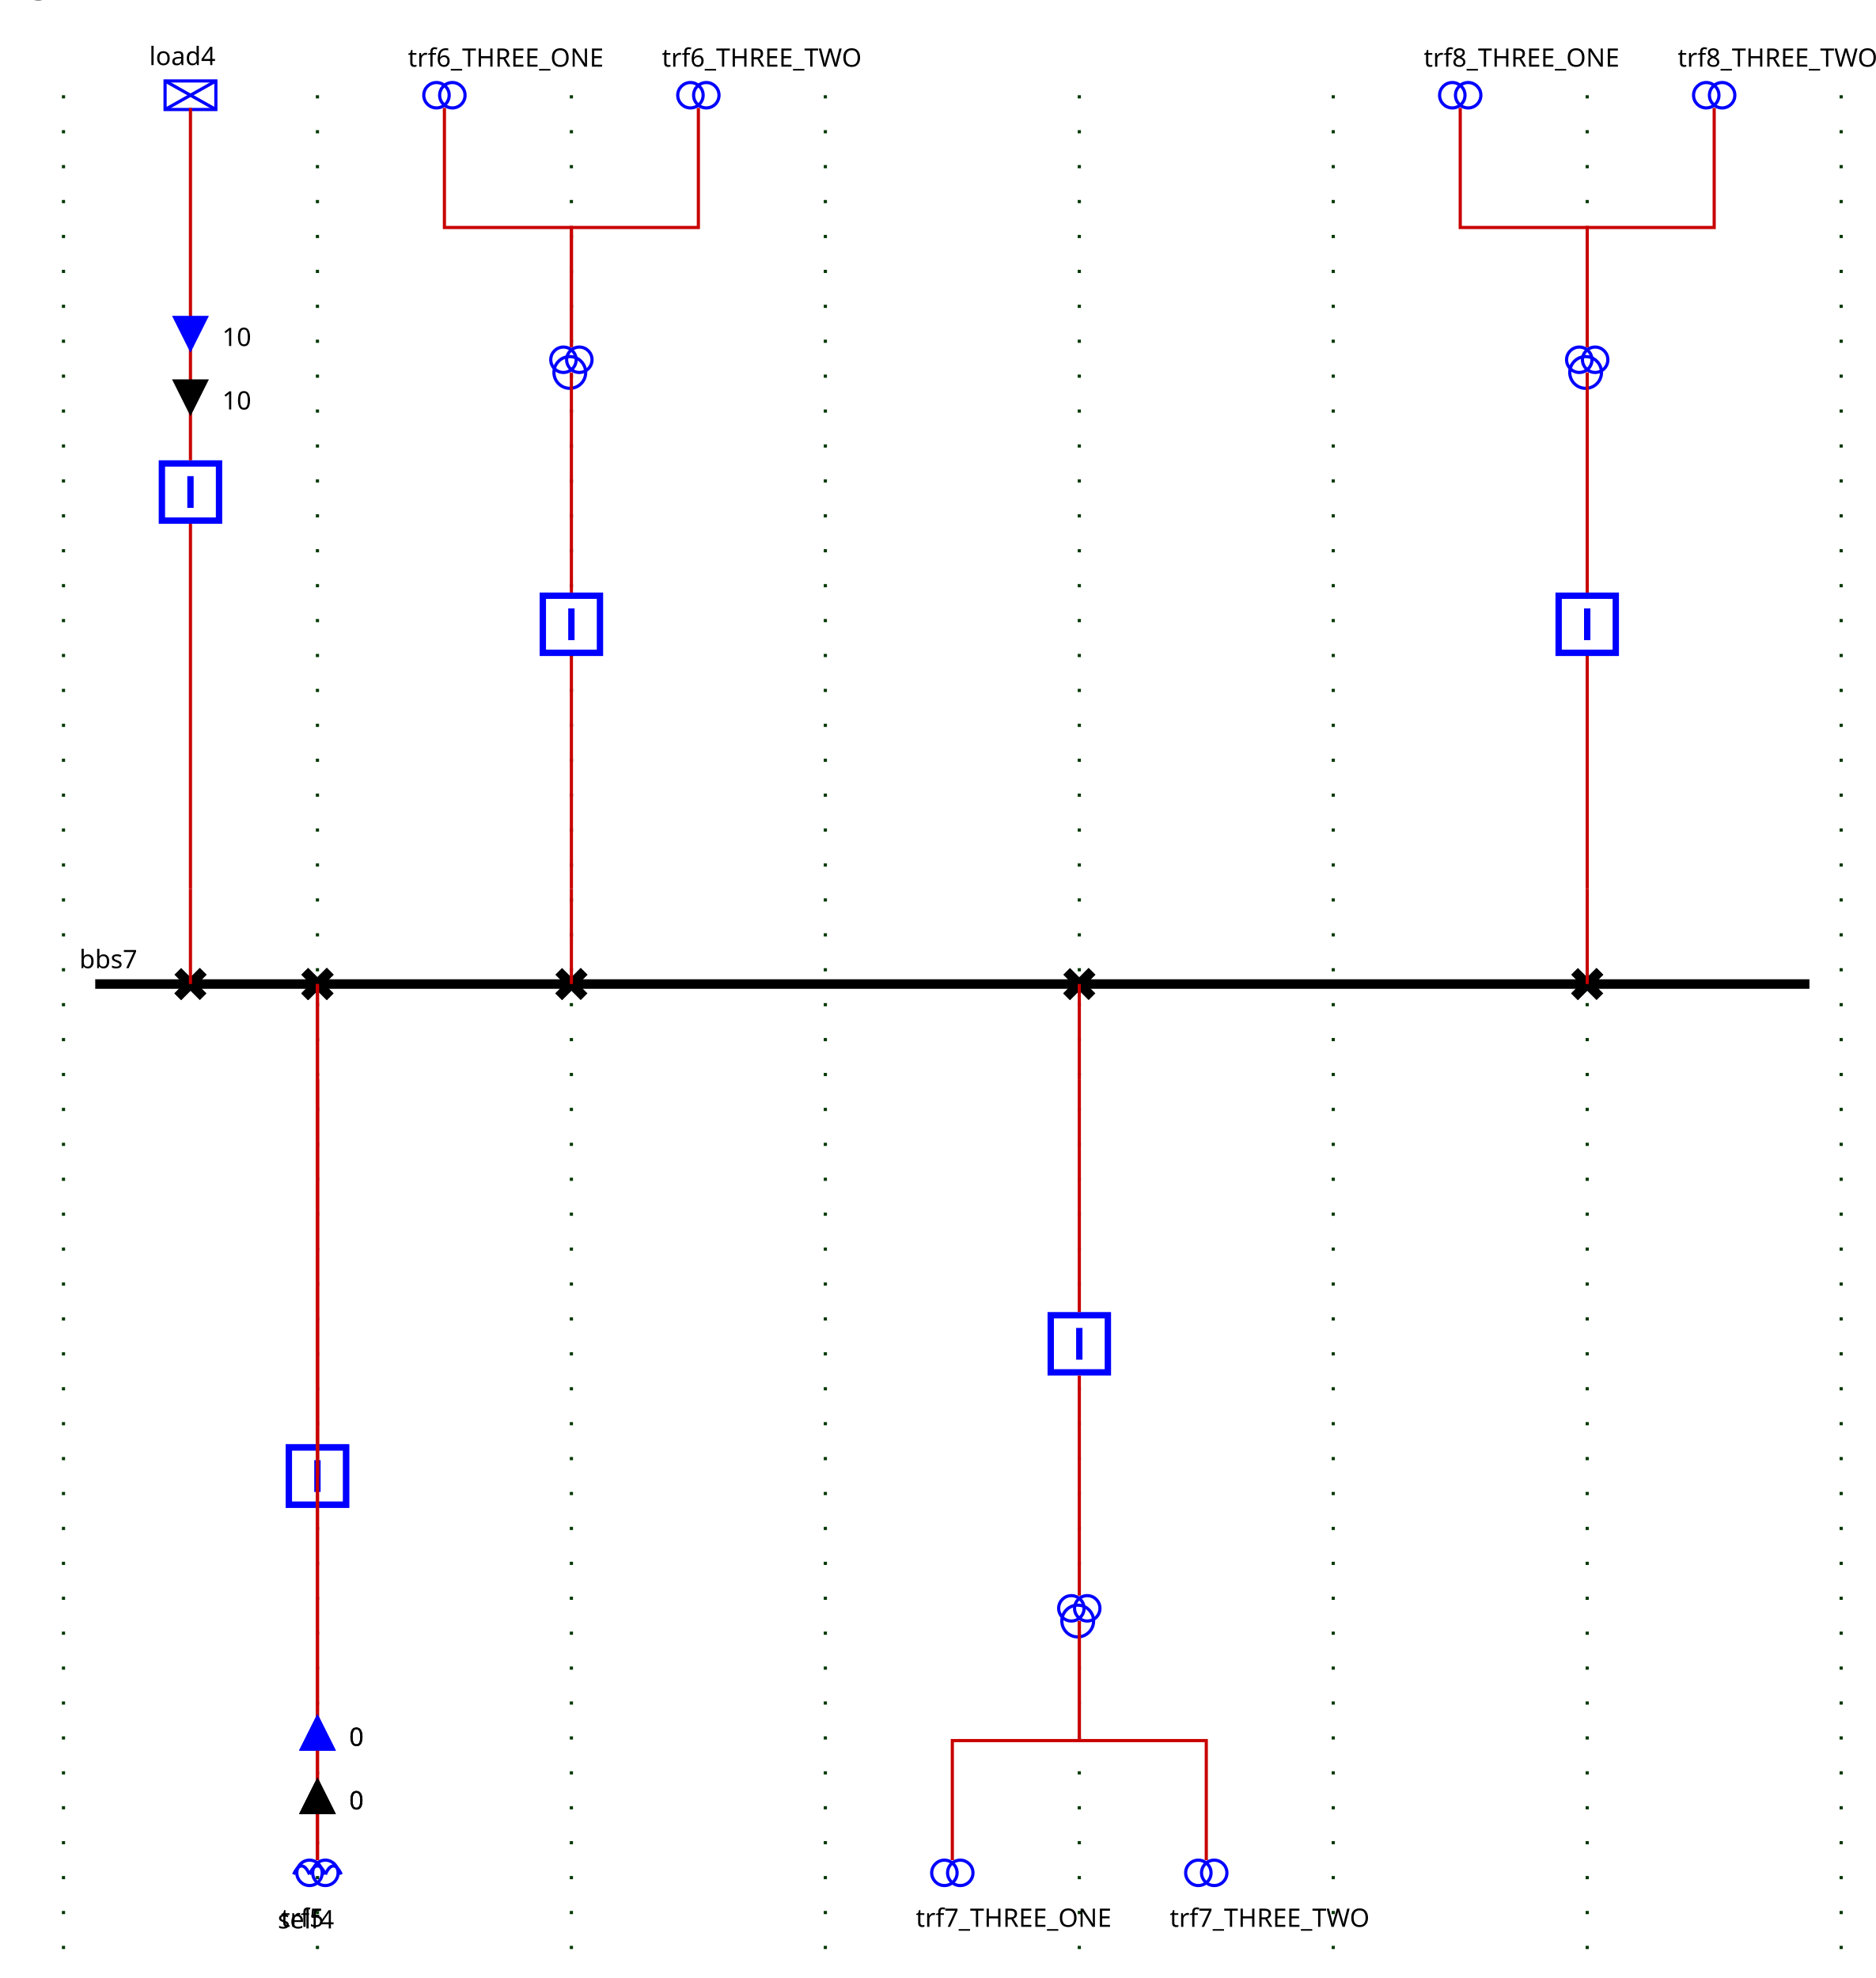
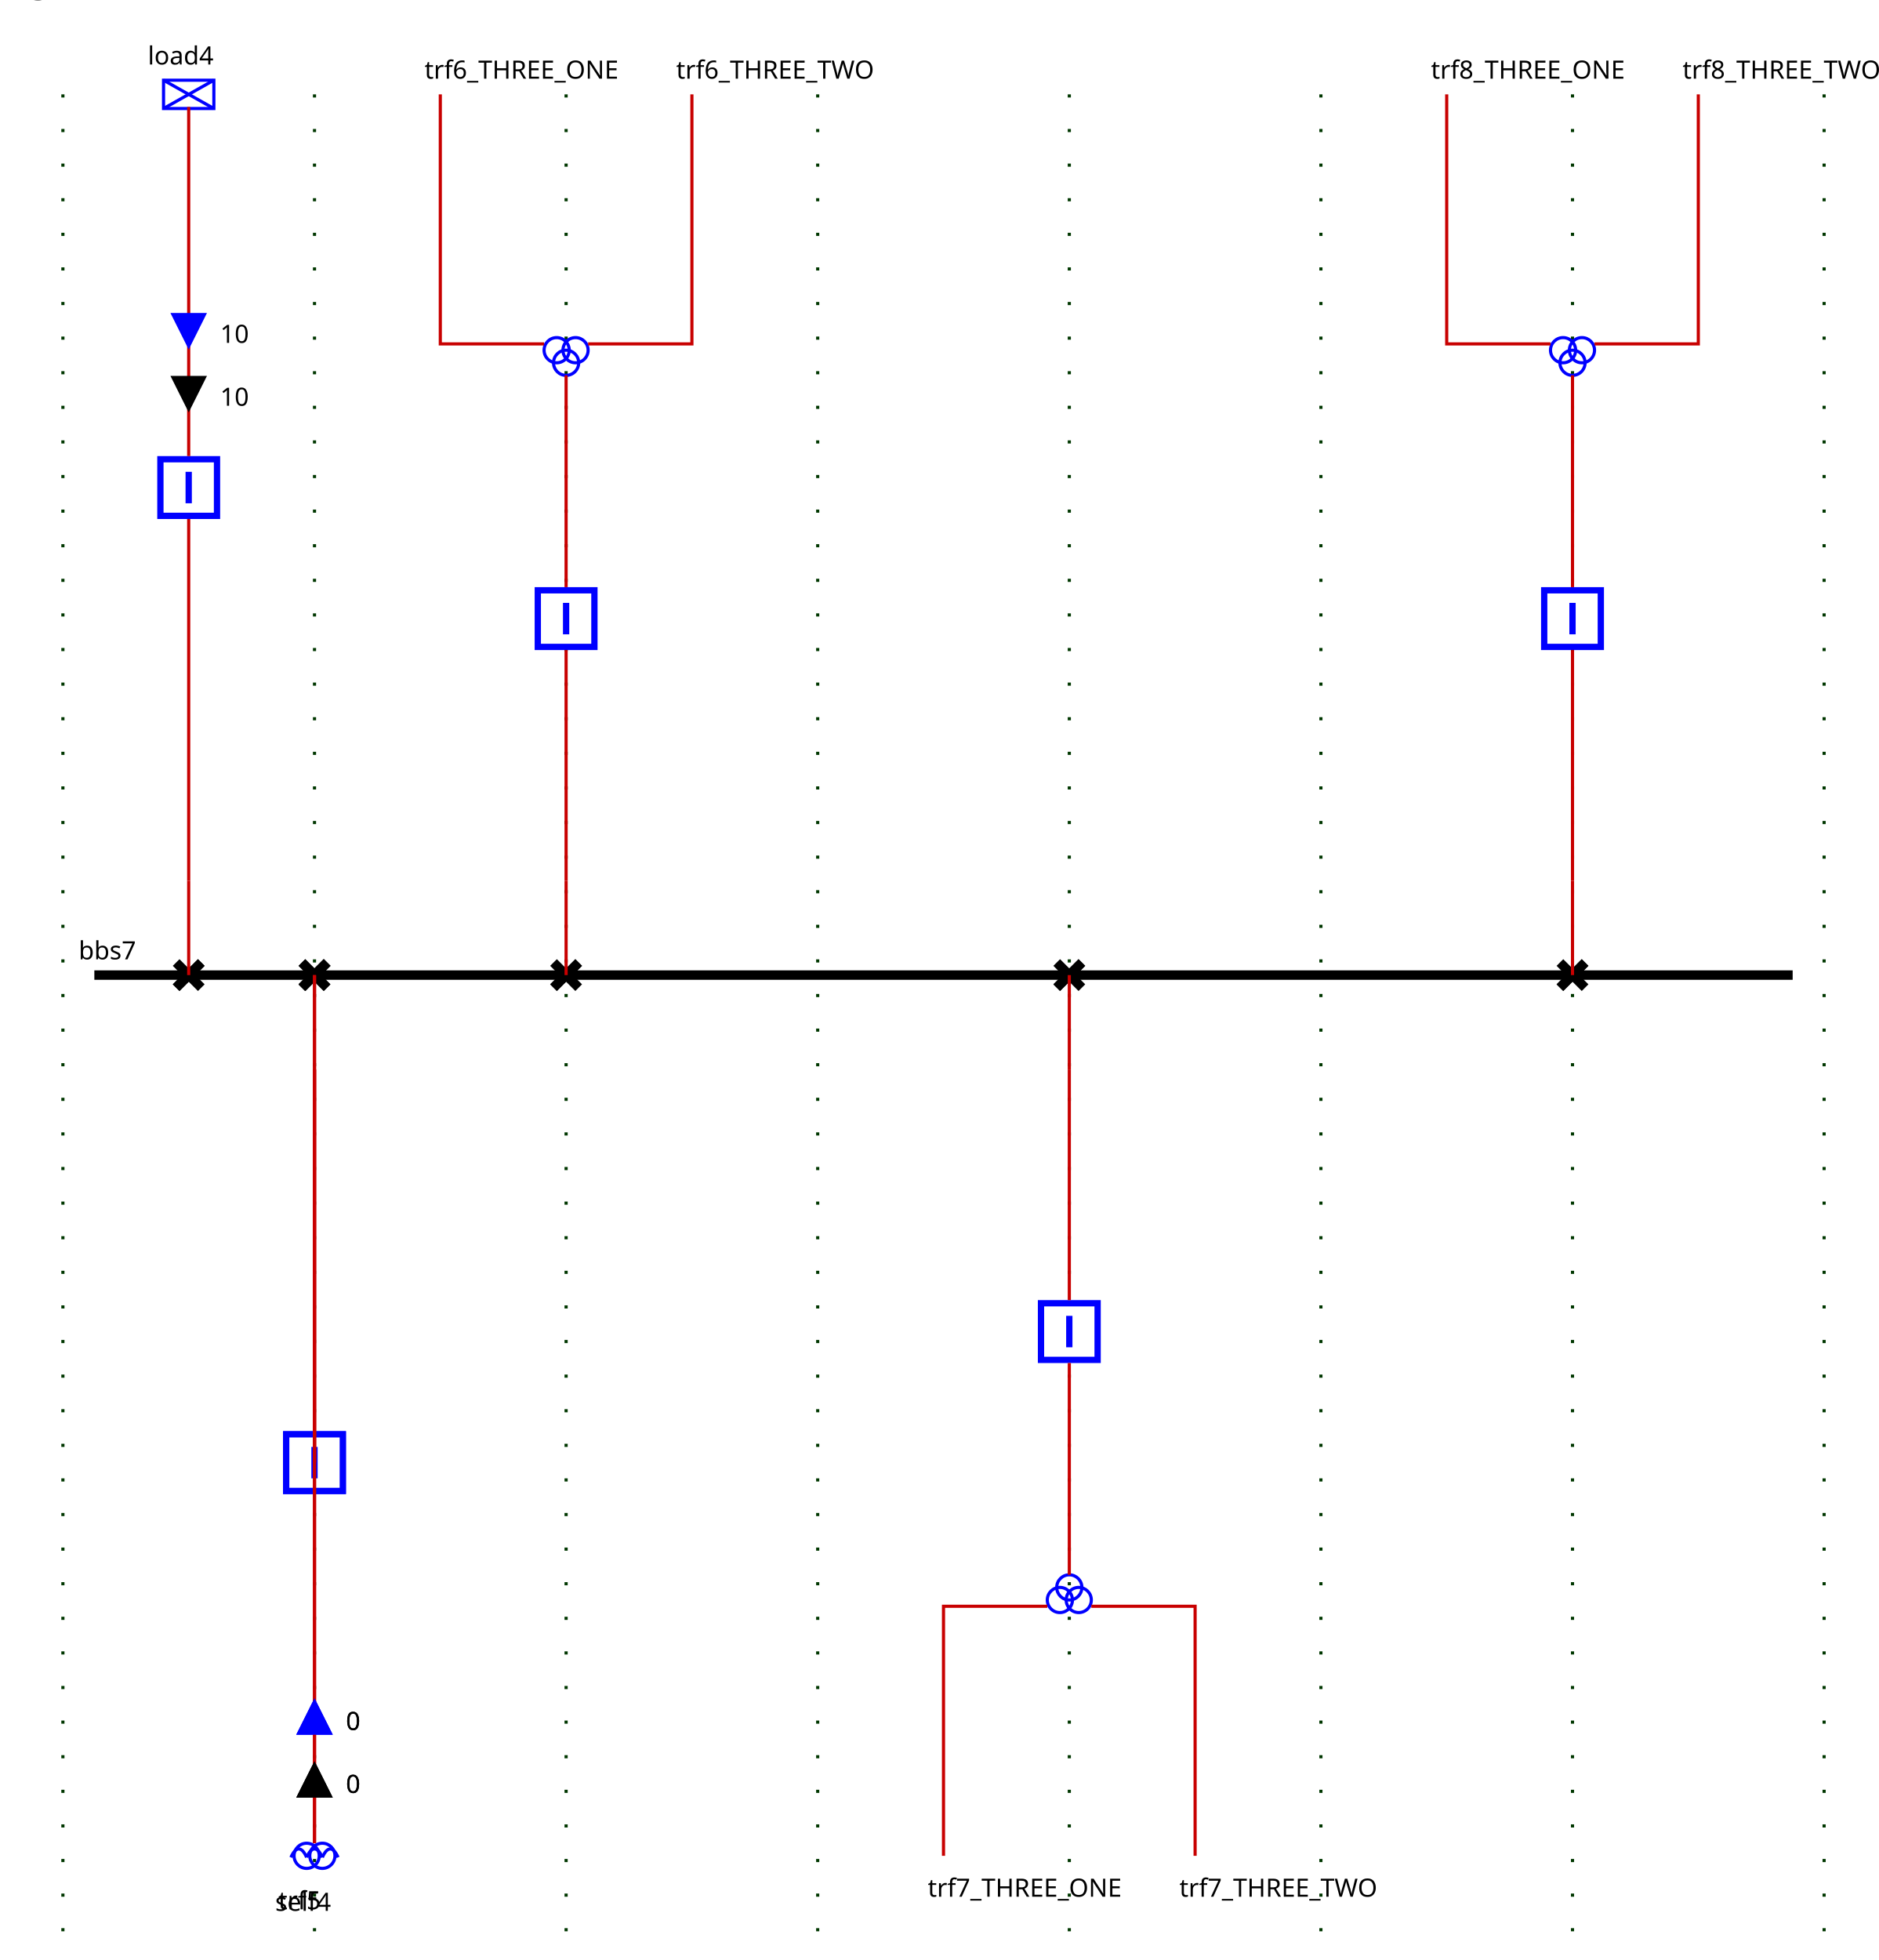
<svg xmlns="http://www.w3.org/2000/svg">
  <style>.substation-diagram {fill:rgb(255,255,255);stroke-width:1;fill-opacity:0;}.wire_vl3 {stroke:rgb(200,0,0);stroke-width:1;}.grid {stroke:rgb(0,55,0);stroke-width:1;stroke-dasharray:1,10;}.bus_vl3 {stroke:rgb(0,0,0);stroke-width:3;}.component-label {fill:black;color:black;stroke:none;fill-opacity:1;}.BUSBAR_SECTION{stroke:rgb(0,0,255);}

.BREAKER {
    stroke:rgb(0,0,255);
    stroke-width:2;
    fill-opacity:1;
}

.DISCONNECTOR {
    stroke:rgb(0,0,0);
    stroke-width:3
}
.GENERATOR{stroke:rgb(0,0,255);}
.LINE{stroke:rgb(0,0,255);}
.LOAD{stroke:rgb(0,0,255);}
.LOAD_BREAK_SWITCH{stroke:rgb(0,0,255);}
.NODE {stroke:rgb(0,0,0);fill:rgb(0,0,0);fill-opacity:1;}
.CAPACITOR{stroke:rgb(0,0,255);}
.INDUCTOR{stroke:rgb(0,0,255);}
.STATIC_VAR_COMPENSATOR{stroke:rgb(0,0,255);}
#path5227 { stroke-width:0.4; stroke-linecap:butt;stroke-linejoin:miter;stroke-miterlimit:1.4;}
#path5229 {stroke-width:0.4;stroke-linecap:butt;stroke-linejoin:miter;stroke-miterlimit:4;}
#path5231 {stroke-width:0.4;stroke-linecap:butt;stroke-linejoin:miter;stroke-miterlimit:4;}
.TWO_WINDINGS_TRANSFORMER{stroke:rgb(0,0,255);}
.THREE_WINDINGS_TRANSFORMER{stroke:rgb(0,0,255);}
.VSC_CONVERTER_STATION {stroke:rgb(0,0,255);font-size:7.431px;line-height:1.25;font-family:sans-serif;-inkscape-font-specification:'sans-serif, Normal';font-variant-ligatures:normal;font-variant-caps:normal;font-variant-numeric:normal;font-feature-settings:normal;text-align:start;letter-spacing:0px;word-spacing:0px;writing-mode:lr-tb;text-anchor:start;stroke-miterlimit:4;}
.DANGLING_LINE {stroke:rgb(0,0,0);stroke-width:2;}
.PHASE_SHIFT_TRANSFORMER {stroke:rgb(0,0,255);stroke-linecap:butt;stroke-linejoin:miter;stroke-miterlimit:4;}
.ARROW1_load4_UP .arrow-up {stroke: black; fill: black; fill-opacity:1; visibility: visible;}.ARROW1_load4_UP .arrow-down { visibility: hidden;}.ARROW1_load4_DOWN .arrow-down {stroke: black; fill: black; fill-opacity:1;  visibility: visible;}.ARROW1_load4_DOWN .arrow-up { visibility: hidden;}.ARROW2_load4_UP .arrow-up {stroke: blue; fill: blue; fill-opacity:1; visibility: visible;}.ARROW2_load4_UP .arrow-down { visibility: hidden;}.ARROW2_load4_DOWN .arrow-down {stroke: blue; fill: blue; fill-opacity:1;  visibility: visible;}.ARROW2_load4_DOWN .arrow-up { visibility: hidden;}.ARROW1_self4_UP .arrow-up {stroke: black; fill: black; fill-opacity:1; visibility: visible;}.ARROW1_self4_UP .arrow-down { visibility: hidden;}.ARROW1_self4_DOWN .arrow-down {stroke: black; fill: black; fill-opacity:1;  visibility: visible;}.ARROW1_self4_DOWN .arrow-up { visibility: hidden;}.ARROW2_self4_UP .arrow-up {stroke: blue; fill: blue; fill-opacity:1; visibility: visible;}.ARROW2_self4_UP .arrow-down { visibility: hidden;}.ARROW2_self4_DOWN .arrow-down {stroke: blue; fill: blue; fill-opacity:1;  visibility: visible;}.ARROW2_self4_DOWN .arrow-up { visibility: hidden;}.ARROW1_trf5_TWO_UP .arrow-up {stroke: black; fill: black; fill-opacity:1; visibility: visible;}.ARROW1_trf5_TWO_UP .arrow-down { visibility: hidden;}.ARROW1_trf5_TWO_DOWN .arrow-down {stroke: black; fill: black; fill-opacity:1;  visibility: visible;}.ARROW1_trf5_TWO_DOWN .arrow-up { visibility: hidden;}.ARROW2_trf5_TWO_UP .arrow-up {stroke: blue; fill: blue; fill-opacity:1; visibility: visible;}.ARROW2_trf5_TWO_UP .arrow-down { visibility: hidden;}.ARROW2_trf5_TWO_DOWN .arrow-down {stroke: blue; fill: blue; fill-opacity:1;  visibility: visible;}.ARROW2_trf5_TWO_DOWN .arrow-up { visibility: hidden;}.dload4 .open { visibility: hidden;}.dload4 .closed { visibility: visible;}.bload4 .open { visibility: hidden;}.bload4 .closed { visibility: visible;}.dself4 .open { visibility: hidden;}.dself4 .closed { visibility: visible;}.bself4 .open { visibility: hidden;}.bself4 .closed { visibility: visible;}.dtrf25 .open { visibility: hidden;}.dtrf25 .closed { visibility: visible;}.btrf25 .open { visibility: hidden;}.btrf25 .closed { visibility: visible;}.dtrf36 .open { visibility: hidden;}.dtrf36 .closed { visibility: visible;}.btrf36 .open { visibility: hidden;}.btrf36 .closed { visibility: visible;}.dtrf37 .open { visibility: hidden;}.dtrf37 .closed { visibility: visible;}.btrf37 .open { visibility: hidden;}.btrf37 .closed { visibility: visible;}.dtrf38 .open { visibility: hidden;}.dtrf38 .closed { visibility: visible;}.btrf38 .open { visibility: hidden;}.btrf38 .closed { visibility: visible;}.ARROW1_trf6_THREE_ONE_UP .arrow-up {stroke: black; fill: black; fill-opacity:1; visibility: visible;}.ARROW1_trf6_THREE_ONE_UP .arrow-down { visibility: hidden;}.ARROW1_trf6_THREE_ONE_DOWN .arrow-down {stroke: black; fill: black; fill-opacity:1;  visibility: visible;}.ARROW1_trf6_THREE_ONE_DOWN .arrow-up { visibility: hidden;}.ARROW2_trf6_THREE_ONE_UP .arrow-up {stroke: blue; fill: blue; fill-opacity:1; visibility: visible;}.ARROW2_trf6_THREE_ONE_UP .arrow-down { visibility: hidden;}.ARROW2_trf6_THREE_ONE_DOWN .arrow-down {stroke: blue; fill: blue; fill-opacity:1;  visibility: visible;}.ARROW2_trf6_THREE_ONE_DOWN .arrow-up { visibility: hidden;}.ARROW1_trf6_THREE_TWO_UP .arrow-up {stroke: black; fill: black; fill-opacity:1; visibility: visible;}.ARROW1_trf6_THREE_TWO_UP .arrow-down { visibility: hidden;}.ARROW1_trf6_THREE_TWO_DOWN .arrow-down {stroke: black; fill: black; fill-opacity:1;  visibility: visible;}.ARROW1_trf6_THREE_TWO_DOWN .arrow-up { visibility: hidden;}.ARROW2_trf6_THREE_TWO_UP .arrow-up {stroke: blue; fill: blue; fill-opacity:1; visibility: visible;}.ARROW2_trf6_THREE_TWO_UP .arrow-down { visibility: hidden;}.ARROW2_trf6_THREE_TWO_DOWN .arrow-down {stroke: blue; fill: blue; fill-opacity:1;  visibility: visible;}.ARROW2_trf6_THREE_TWO_DOWN .arrow-up { visibility: hidden;}.ARROW1_trf7_THREE_ONE_UP .arrow-up {stroke: black; fill: black; fill-opacity:1; visibility: visible;}.ARROW1_trf7_THREE_ONE_UP .arrow-down { visibility: hidden;}.ARROW1_trf7_THREE_ONE_DOWN .arrow-down {stroke: black; fill: black; fill-opacity:1;  visibility: visible;}.ARROW1_trf7_THREE_ONE_DOWN .arrow-up { visibility: hidden;}.ARROW2_trf7_THREE_ONE_UP .arrow-up {stroke: blue; fill: blue; fill-opacity:1; visibility: visible;}.ARROW2_trf7_THREE_ONE_UP .arrow-down { visibility: hidden;}.ARROW2_trf7_THREE_ONE_DOWN .arrow-down {stroke: blue; fill: blue; fill-opacity:1;  visibility: visible;}.ARROW2_trf7_THREE_ONE_DOWN .arrow-up { visibility: hidden;}.ARROW1_trf7_THREE_TWO_UP .arrow-up {stroke: black; fill: black; fill-opacity:1; visibility: visible;}.ARROW1_trf7_THREE_TWO_UP .arrow-down { visibility: hidden;}.ARROW1_trf7_THREE_TWO_DOWN .arrow-down {stroke: black; fill: black; fill-opacity:1;  visibility: visible;}.ARROW1_trf7_THREE_TWO_DOWN .arrow-up { visibility: hidden;}.ARROW2_trf7_THREE_TWO_UP .arrow-up {stroke: blue; fill: blue; fill-opacity:1; visibility: visible;}.ARROW2_trf7_THREE_TWO_UP .arrow-down { visibility: hidden;}.ARROW2_trf7_THREE_TWO_DOWN .arrow-down {stroke: blue; fill: blue; fill-opacity:1;  visibility: visible;}.ARROW2_trf7_THREE_TWO_DOWN .arrow-up { visibility: hidden;}.ARROW1_trf8_THREE_ONE_UP .arrow-up {stroke: black; fill: black; fill-opacity:1; visibility: visible;}.ARROW1_trf8_THREE_ONE_UP .arrow-down { visibility: hidden;}.ARROW1_trf8_THREE_ONE_DOWN .arrow-down {stroke: black; fill: black; fill-opacity:1;  visibility: visible;}.ARROW1_trf8_THREE_ONE_DOWN .arrow-up { visibility: hidden;}.ARROW2_trf8_THREE_ONE_UP .arrow-up {stroke: blue; fill: blue; fill-opacity:1; visibility: visible;}.ARROW2_trf8_THREE_ONE_UP .arrow-down { visibility: hidden;}.ARROW2_trf8_THREE_ONE_DOWN .arrow-down {stroke: blue; fill: blue; fill-opacity:1;  visibility: visible;}.ARROW2_trf8_THREE_ONE_DOWN .arrow-up { visibility: hidden;}.ARROW1_trf8_THREE_TWO_UP .arrow-up {stroke: black; fill: black; fill-opacity:1; visibility: visible;}.ARROW1_trf8_THREE_TWO_UP .arrow-down { visibility: hidden;}.ARROW1_trf8_THREE_TWO_DOWN .arrow-down {stroke: black; fill: black; fill-opacity:1;  visibility: visible;}.ARROW1_trf8_THREE_TWO_DOWN .arrow-up { visibility: hidden;}.ARROW2_trf8_THREE_TWO_UP .arrow-up {stroke: blue; fill: blue; fill-opacity:1; visibility: visible;}.ARROW2_trf8_THREE_TWO_UP .arrow-down { visibility: hidden;}.ARROW2_trf8_THREE_TWO_DOWN .arrow-down {stroke: blue; fill: blue; fill-opacity:1;  visibility: visible;}.ARROW2_trf8_THREE_TWO_DOWN .arrow-up { visibility: hidden;}</style>
  <g class="substation-diagram">
    <g id="GRID_vl3">
      <line y2="565.0" x1="0.0" class="grid" x2="0.0" transform="translate(20.0,50.0)" y1="-20.0" />
      <line y2="565.0" x1="80.0" class="grid" x2="80.0" transform="translate(20.0,50.0)" y1="-20.0" />
      <line y2="565.0" x1="160.0" class="grid" x2="160.0" transform="translate(20.0,50.0)" y1="-20.0" />
      <line y2="565.0" x1="240.0" class="grid" x2="240.0" transform="translate(20.0,50.0)" y1="-20.0" />
      <line y2="565.0" x1="320.0" class="grid" x2="320.0" transform="translate(20.0,50.0)" y1="-20.0" />
      <line y2="565.0" x1="400.0" class="grid" x2="400.0" transform="translate(20.0,50.0)" y1="-20.0" />
      <line y2="565.0" x1="480.0" class="grid" x2="480.0" transform="translate(20.0,50.0)" y1="-20.0" />
      <line y2="565.0" x1="560.0" class="grid" x2="560.0" transform="translate(20.0,50.0)" y1="-20.0" />
    </g>
    <g class="substation-diagram BUSBAR_SECTION bbs7" id="bbs7" transform="translate(30.0,310.0)">
      <line y2="0" x1="0" class="bus_vl3" x2="540.0" y1="0" />
      <text x="-5.0" font-size="8" y="-5.0" class="component-label" font-family="Verdana" transform="rotate(0,0,0)">bbs7</text>
    </g>
    <g class="substation-diagram LOAD load4" id="load4" transform="translate(52.0,25.5)">
      <rect height="9" width="16" />
      <line y2="9" x1="0" x2="16" y1="0" />
      <line y2="9" x1="16" x2="0" y1="0" />
      <text x="-5.0" font-size="8" y="-5.0" class="component-label" font-family="Verdana" transform="rotate(0,0,0)">load4</text>
    </g>
    <g class="substation-diagram INDUCTOR self4" id="self4" transform="translate(92.5,585.5)">
      <path d="M5,5 A 5 20 0 0 0 0,5" />
      <path d="M10,5 A 5 20 0 0 0 5,5" />
      <path d="M15,5 A 5 20 0 0 0 10,5" />
      <text x="-5.0" font-size="8" y="22.0" class="component-label" font-family="Verdana" transform="rotate(0,0,0)">self4</text>
    </g>
    <g class="substation-diagram TWO_WINDINGS_TRANSFORMER trf5_TWO" id="trf5_TWO" transform="translate(93.5,586.0)">
      <circle r="4" id="WINDING1" cx="4" cy="4" />
      <circle r="4" id="WINDING2" cx="9" cy="4" />
      <text x="-5.0" font-size="8" y="21.0" class="component-label" font-family="Verdana" transform="rotate(0,0,0)">trf5</text>
    </g>
    <g class="substation-diagram DISCONNECTOR dload4" id="dload4" transform="translate(56.0,306.0)">
      <g id="closed">
        <line y2="8" x1="0" x2="8" y1="0" />
        <line y2="8" x1="8" x2="0" y1="0" />
      </g>
      <g id="open">
        <line y2="8" x1="8" x2="0" y1="0" />
      </g>
    </g>
    <g class="substation-diagram BREAKER bload4" id="bload4" transform="translate(50.0,145.0)">
      <g class="closed" id="closed">
        <rect x="1" width="18" y="1" height="18" />
        <line y2="15" x1="10" x2="10" y1="5" />
      </g>
      <g class="open" id="open">
        <rect x="1" width="18" y="1" height="18" />
        <line y2="10" x1="5" x2="15" y1="10" />
      </g>
    </g>
    <g class="substation-diagram DISCONNECTOR dself4" id="dself4" transform="translate(96.0,306.0)">
      <g id="closed">
        <line y2="8" x1="0" x2="8" y1="0" />
        <line y2="8" x1="8" x2="0" y1="0" />
      </g>
      <g id="open">
        <line y2="8" x1="8" x2="0" y1="0" />
      </g>
    </g>
    <g class="substation-diagram BREAKER bself4" id="bself4" transform="translate(90.0,455.0)">
      <g class="closed" id="closed">
        <rect x="1" width="18" y="1" height="18" />
        <line y2="15" x1="10" x2="10" y1="5" />
      </g>
      <g class="open" id="open">
        <rect x="1" width="18" y="1" height="18" />
        <line y2="10" x1="5" x2="15" y1="10" />
      </g>
    </g>
    <g class="substation-diagram DISCONNECTOR dtrf25" id="dtrf25" transform="translate(96.0,306.0)">
      <g id="closed">
        <line y2="8" x1="0" x2="8" y1="0" />
        <line y2="8" x1="8" x2="0" y1="0" />
      </g>
      <g id="open">
        <line y2="8" x1="8" x2="0" y1="0" />
      </g>
    </g>
    <g class="substation-diagram BREAKER btrf25" id="btrf25" transform="translate(90.0,455.0)">
      <g class="closed" id="closed">
        <rect x="1" width="18" y="1" height="18" />
        <line y2="15" x1="10" x2="10" y1="5" />
      </g>
      <g class="open" id="open">
        <rect x="1" width="18" y="1" height="18" />
        <line y2="10" x1="5" x2="15" y1="10" />
      </g>
    </g>
    <g class="substation-diagram DISCONNECTOR dtrf36" id="dtrf36" transform="translate(176.0,306.0)">
      <g id="closed">
        <line y2="8" x1="0" x2="8" y1="0" />
        <line y2="8" x1="8" x2="0" y1="0" />
      </g>
      <g id="open">
        <line y2="8" x1="8" x2="0" y1="0" />
      </g>
    </g>
    <g class="substation-diagram BREAKER btrf36" id="btrf36" transform="translate(170.0,186.6667)">
      <g class="closed" id="closed">
        <rect x="1" width="18" y="1" height="18" />
        <line y2="15" x1="10" x2="10" y1="5" />
      </g>
      <g class="open" id="open">
        <rect x="1" width="18" y="1" height="18" />
        <line y2="10" x1="5" x2="15" y1="10" />
      </g>
    </g>
    <g class="substation-diagram DISCONNECTOR dtrf37" id="dtrf37" transform="translate(336.0,306.0)">
      <g id="closed">
        <line y2="8" x1="0" x2="8" y1="0" />
        <line y2="8" x1="8" x2="0" y1="0" />
      </g>
      <g id="open">
        <line y2="8" x1="8" x2="0" y1="0" />
      </g>
    </g>
    <g class="substation-diagram BREAKER btrf37" id="btrf37" transform="translate(330.0,413.3333)">
      <g class="closed" id="closed">
        <rect x="1" width="18" y="1" height="18" />
        <line y2="15" x1="10" x2="10" y1="5" />
      </g>
      <g class="open" id="open">
        <rect x="1" width="18" y="1" height="18" />
        <line y2="10" x1="5" x2="15" y1="10" />
      </g>
    </g>
    <g class="substation-diagram DISCONNECTOR dtrf38" id="dtrf38" transform="translate(496.0,306.0)">
      <g id="closed">
        <line y2="8" x1="0" x2="8" y1="0" />
        <line y2="8" x1="8" x2="0" y1="0" />
      </g>
      <g id="open">
        <line y2="8" x1="8" x2="0" y1="0" />
      </g>
    </g>
    <g class="substation-diagram BREAKER btrf38" id="btrf38" transform="translate(490.0,186.6667)">
      <g class="closed" id="closed">
        <rect x="1" width="18" y="1" height="18" />
        <line y2="15" x1="10" x2="10" y1="5" />
      </g>
      <g class="open" id="open">
        <rect x="1" width="18" y="1" height="18" />
        <line y2="10" x1="5" x2="15" y1="10" />
      </g>
    </g>
-     <g class="substation-diagram THREE_WINDINGS_TRANSFORMER FICT_vl3_trf63_fictif" id="FICT_vl3_trf63_fictif" transform="translate(173.5,109.3333)">
+     <g class="substation-diagram THREE_WINDINGS_TRANSFORMER FICT_vl3_trf63_fictif" id="FICT_vl3_trf63_fictif" transform="translate(173.0,107.3333)">
      <circle r="4" id="WINDING1" cx="4" cy="4" />
-       <circle r="4" id="WINDING2" cx="9" cy="4" />
-       <circle r="5" id="WINDING3" cx="6" cy="8" />
-     </g>
-     <g class="substation-diagram TWO_WINDINGS_TRANSFORMER trf6_THREE_ONE" id="trf6_THREE_ONE" transform="translate(133.5,26)">
+       <circle r="4" id="WINDING2" cx="10" cy="4" />
+       <circle r="4" id="WINDING3" cx="7" cy="8" />
+     </g>
+     <g class="substation-diagram LINE trf6_THREE_ONE" id="trf6_THREE_ONE" transform="translate(140.0,30)">
+       <text x="-5.0" font-size="8" y="-5.0" class="component-label" font-family="Verdana" transform="rotate(0,0,0)">trf6_THREE_ONE</text>
+     </g>
+     <g class="substation-diagram LINE trf6_THREE_TWO" id="trf6_THREE_TWO" transform="translate(220.0,30)">
+       <text x="-5.0" font-size="8" y="-5.0" class="component-label" font-family="Verdana" transform="rotate(0,0,0)">trf6_THREE_TWO</text>
+     </g>
+     <g class="substation-diagram THREE_WINDINGS_TRANSFORMER FICT_vl3_trf73_fictif" id="FICT_vl3_trf73_fictif" transform="translate(333.0,500.6667)">
+       <circle r="4" id="WINDING1" cx="4" transform="rotate(180,7.0,6.0)" cy="4" />
+       <circle r="4" id="WINDING2" cx="10" transform="rotate(180,7.0,6.0)" cy="4" />
+       <circle r="4" id="WINDING3" cx="7" transform="rotate(180,7.0,6.0)" cy="8" />
+     </g>
+     <g class="substation-diagram LINE trf7_THREE_ONE" id="trf7_THREE_ONE" transform="translate(300.0,590.0)">
+       <text x="-5.0" font-size="8" y="13.0" class="component-label" font-family="Verdana" transform="rotate(0,0,0)">trf7_THREE_ONE</text>
+     </g>
+     <g class="substation-diagram LINE trf7_THREE_TWO" id="trf7_THREE_TWO" transform="translate(380.0,590.0)">
+       <text x="-5.0" font-size="8" y="13.0" class="component-label" font-family="Verdana" transform="rotate(0,0,0)">trf7_THREE_TWO</text>
+     </g>
+     <g class="substation-diagram THREE_WINDINGS_TRANSFORMER FICT_vl3_trf83_fictif" id="FICT_vl3_trf83_fictif" transform="translate(493.0,107.3333)">
      <circle r="4" id="WINDING1" cx="4" cy="4" />
-       <circle r="4" id="WINDING2" cx="9" cy="4" />
-       <text x="-5.0" font-size="8" y="-5.0" class="component-label" font-family="Verdana" transform="rotate(0,0,0)">trf6_THREE_ONE</text>
-     </g>
-     <g class="substation-diagram TWO_WINDINGS_TRANSFORMER trf6_THREE_TWO" id="trf6_THREE_TWO" transform="translate(213.5,26)">
-       <circle r="4" id="WINDING1" cx="4" cy="4" />
-       <circle r="4" id="WINDING2" cx="9" cy="4" />
-       <text x="-5.0" font-size="8" y="-5.0" class="component-label" font-family="Verdana" transform="rotate(0,0,0)">trf6_THREE_TWO</text>
-     </g>
-     <g class="substation-diagram THREE_WINDINGS_TRANSFORMER FICT_vl3_trf73_fictif" id="FICT_vl3_trf73_fictif" transform="translate(333.5,502.6667)">
-       <circle r="4" id="WINDING1" cx="4" cy="4" />
-       <circle r="4" id="WINDING2" cx="9" cy="4" />
-       <circle r="5" id="WINDING3" cx="6" cy="8" />
-     </g>
-     <g class="substation-diagram TWO_WINDINGS_TRANSFORMER trf7_THREE_ONE" id="trf7_THREE_ONE" transform="translate(293.5,586.0)">
-       <circle r="4" id="WINDING1" cx="4" cy="4" />
-       <circle r="4" id="WINDING2" cx="9" cy="4" />
-       <text x="-5.0" font-size="8" y="21.0" class="component-label" font-family="Verdana" transform="rotate(0,0,0)">trf7_THREE_ONE</text>
-     </g>
-     <g class="substation-diagram TWO_WINDINGS_TRANSFORMER trf7_THREE_TWO" id="trf7_THREE_TWO" transform="translate(373.5,586.0)">
-       <circle r="4" id="WINDING1" cx="4" cy="4" />
-       <circle r="4" id="WINDING2" cx="9" cy="4" />
-       <text x="-5.0" font-size="8" y="21.0" class="component-label" font-family="Verdana" transform="rotate(0,0,0)">trf7_THREE_TWO</text>
-     </g>
-     <g class="substation-diagram THREE_WINDINGS_TRANSFORMER FICT_vl3_trf83_fictif" id="FICT_vl3_trf83_fictif" transform="translate(493.5,109.3333)">
-       <circle r="4" id="WINDING1" cx="4" cy="4" />
-       <circle r="4" id="WINDING2" cx="9" cy="4" />
-       <circle r="5" id="WINDING3" cx="6" cy="8" />
-     </g>
-     <g class="substation-diagram TWO_WINDINGS_TRANSFORMER trf8_THREE_ONE" id="trf8_THREE_ONE" transform="translate(453.5,26)">
-       <circle r="4" id="WINDING1" cx="4" cy="4" />
-       <circle r="4" id="WINDING2" cx="9" cy="4" />
+       <circle r="4" id="WINDING2" cx="10" cy="4" />
+       <circle r="4" id="WINDING3" cx="7" cy="8" />
+     </g>
+     <g class="substation-diagram LINE trf8_THREE_ONE" id="trf8_THREE_ONE" transform="translate(460.0,30)">
      <text x="-5.0" font-size="8" y="-5.0" class="component-label" font-family="Verdana" transform="rotate(0,0,0)">trf8_THREE_ONE</text>
    </g>
-     <g class="substation-diagram TWO_WINDINGS_TRANSFORMER trf8_THREE_TWO" id="trf8_THREE_TWO" transform="translate(533.5,26)">
-       <circle r="4" id="WINDING1" cx="4" cy="4" />
-       <circle r="4" id="WINDING2" cx="9" cy="4" />
+     <g class="substation-diagram LINE trf8_THREE_TWO" id="trf8_THREE_TWO" transform="translate(540.0,30)">
      <text x="-5.0" font-size="8" y="-5.0" class="component-label" font-family="Verdana" transform="rotate(0,0,0)">trf8_THREE_TWO</text>
    </g>
    <g class="substation-diagram NODE FICT_vl3_self4Fictif" id="FICT_vl3_self4Fictif" transform="translate(96.0,461.0)" />
    <g class="substation-diagram NODE FICT_vl3_trf5_TWOFictif" id="FICT_vl3_trf5_TWOFictif" transform="translate(96.0,336.0)" />
    <g class="substation-diagram NODE FICT_vl3_dload4Fictif" id="FICT_vl3_dload4Fictif" transform="translate(56.0,276.0)" />
    <g class="substation-diagram NODE FICT_vl3_dtrf36Fictif" id="FICT_vl3_dtrf36Fictif" transform="translate(176.0,276.0)" />
    <g class="substation-diagram NODE FICT_vl3_dtrf37Fictif" id="FICT_vl3_dtrf37Fictif" transform="translate(336.0,336.0)" />
    <g class="substation-diagram NODE FICT_vl3_dtrf38Fictif" id="FICT_vl3_dtrf38Fictif" transform="translate(496.0,276.0)" />
    <polyline class="wire_vl3" points="60.0,310.0,60.0,310.0" id="vl3_Wire0" />
    <polyline class="wire_vl3" points="60.0,145.0,60.0,34.0" id="vl3_Wire1" />
    <g class="substation-diagram ARROW1_load4_UP" id="vl3_Wire1_ARROW1" transform="matrix(1.0,-0.0,0.0,1.0,55.0,120.0)">
      <g class="arrow-up" id="arrow-up" transform="rotate(180.0,5.0,5.0)">
        <polygon points="5,0 10,10 0,10" />
      </g>
      <g class="arrow-down" id="arrow-down" transform="rotate(180.0,5.0,5.0)">
        <polygon points="0,0 10,0 5,10" />
      </g>
      <text x="15.0" font-size="8" y="9.0" class="component-label" font-family="Verdana" transform="rotate(0,0,0)">10</text>
    </g>
    <g class="substation-diagram ARROW2_load4_UP" id="vl3_Wire1_ARROW2" transform="matrix(1.0,-0.0,0.0,1.0,55.0,100.0)">
      <g class="arrow-up" id="arrow-up" transform="rotate(180.0,5.0,5.0)">
        <polygon points="5,0 10,10 0,10" />
      </g>
      <g class="arrow-down" id="arrow-down" transform="rotate(180.0,5.0,5.0)">
        <polygon points="0,0 10,0 5,10" />
      </g>
      <text x="15.0" font-size="8" y="9.0" class="component-label" font-family="Verdana" transform="rotate(0,0,0)">10</text>
    </g>
    <polyline class="wire_vl3" points="100.0,310.0,100.0,310.0" id="vl3_Wire2" />
    <polyline class="wire_vl3" points="100.0,310.0,100.0,310.0" id="vl3_Wire3" />
    <polyline class="wire_vl3" points="180.0,310.0,180.0,310.0" id="vl3_Wire4" />
    <polyline class="wire_vl3" points="340.0,310.0,340.0,310.0" id="vl3_Wire5" />
    <polyline class="wire_vl3" points="500.0,310.0,500.0,310.0" id="vl3_Wire6" />
-     <polyline class="wire_vl3" points="180.0,186.667,180.0,117.333" id="vl3_Wire7" />
-     <polyline class="wire_vl3" points="180.0,109.333,180.0,71.667,140.0,71.667,140.0,34" id="vl3_Wire8" />
-     <g id="vl3_Wire8_ARROW1" transform="matrix(1.0,-0.0,0.0,1.0,175.0,84.3333)">
-       <g class="arrow-up" id="arrow-up" transform="rotate(180.0,5.0,5.0)">
-         <polygon points="5,0 10,10 0,10" />
-       </g>
-       <g class="arrow-down" id="arrow-down" transform="rotate(180.0,5.0,5.0)">
-         <polygon points="0,0 10,0 5,10" />
-       </g>
-     </g>
-     <g id="vl3_Wire8_ARROW2" transform="matrix(1.0,-0.0,0.0,1.0,175.0,64.3333)">
-       <g class="arrow-up" id="arrow-up" transform="rotate(180.0,5.0,5.0)">
-         <polygon points="5,0 10,10 0,10" />
-       </g>
-       <g class="arrow-down" id="arrow-down" transform="rotate(180.0,5.0,5.0)">
-         <polygon points="0,0 10,0 5,10" />
-       </g>
-     </g>
-     <polyline class="wire_vl3" points="180.0,109.333,180.0,71.667,220.0,71.667,220.0,34" id="vl3_Wire9" />
-     <g id="vl3_Wire9_ARROW1" transform="matrix(1.0,-0.0,0.0,1.0,175.0,84.3333)">
-       <g class="arrow-up" id="arrow-up" transform="rotate(180.0,5.0,5.0)">
-         <polygon points="5,0 10,10 0,10" />
-       </g>
-       <g class="arrow-down" id="arrow-down" transform="rotate(180.0,5.0,5.0)">
-         <polygon points="0,0 10,0 5,10" />
-       </g>
-     </g>
-     <g id="vl3_Wire9_ARROW2" transform="matrix(1.0,-0.0,0.0,1.0,175.0,64.3333)">
-       <g class="arrow-up" id="arrow-up" transform="rotate(180.0,5.0,5.0)">
-         <polygon points="5,0 10,10 0,10" />
-       </g>
-       <g class="arrow-down" id="arrow-down" transform="rotate(180.0,5.0,5.0)">
-         <polygon points="0,0 10,0 5,10" />
-       </g>
-     </g>
-     <polyline class="wire_vl3" points="340.0,433.333,340.0,502.667" id="vl3_Wire10" />
-     <polyline class="wire_vl3" points="340.0,510.667,340.0,548.333,300.0,548.333,300.0,586.0" id="vl3_Wire11" />
-     <g id="vl3_Wire11_ARROW1" transform="matrix(1.0,0.0,-0.0,1.0,335.0,525.6667)">
-       <g class="arrow-up" id="arrow-up">
-         <polygon points="5,0 10,10 0,10" />
-       </g>
-       <g class="arrow-down" id="arrow-down">
-         <polygon points="0,0 10,0 5,10" />
-       </g>
-     </g>
-     <g id="vl3_Wire11_ARROW2" transform="matrix(1.0,0.0,-0.0,1.0,335.0,545.6667)">
-       <g class="arrow-up" id="arrow-up">
-         <polygon points="5,0 10,10 0,10" />
-       </g>
-       <g class="arrow-down" id="arrow-down">
-         <polygon points="0,0 10,0 5,10" />
-       </g>
-     </g>
-     <polyline class="wire_vl3" points="340.0,510.667,340.0,548.333,380.0,548.333,380.0,586.0" id="vl3_Wire12" />
-     <g id="vl3_Wire12_ARROW1" transform="matrix(1.0,0.0,-0.0,1.0,335.0,525.6667)">
-       <g class="arrow-up" id="arrow-up">
-         <polygon points="5,0 10,10 0,10" />
-       </g>
-       <g class="arrow-down" id="arrow-down">
-         <polygon points="0,0 10,0 5,10" />
-       </g>
-     </g>
-     <g id="vl3_Wire12_ARROW2" transform="matrix(1.0,0.0,-0.0,1.0,335.0,545.6667)">
-       <g class="arrow-up" id="arrow-up">
-         <polygon points="5,0 10,10 0,10" />
-       </g>
-       <g class="arrow-down" id="arrow-down">
-         <polygon points="0,0 10,0 5,10" />
-       </g>
-     </g>
-     <polyline class="wire_vl3" points="500.0,186.667,500.0,117.333" id="vl3_Wire13" />
-     <polyline class="wire_vl3" points="500.0,109.333,500.0,71.667,460.0,71.667,460.0,34" id="vl3_Wire14" />
-     <g id="vl3_Wire14_ARROW1" transform="matrix(1.0,-0.0,0.0,1.0,495.0,84.3333)">
-       <g class="arrow-up" id="arrow-up" transform="rotate(180.0,5.0,5.0)">
-         <polygon points="5,0 10,10 0,10" />
-       </g>
-       <g class="arrow-down" id="arrow-down" transform="rotate(180.0,5.0,5.0)">
-         <polygon points="0,0 10,0 5,10" />
-       </g>
-     </g>
-     <g id="vl3_Wire14_ARROW2" transform="matrix(1.0,-0.0,0.0,1.0,495.0,64.3333)">
-       <g class="arrow-up" id="arrow-up" transform="rotate(180.0,5.0,5.0)">
-         <polygon points="5,0 10,10 0,10" />
-       </g>
-       <g class="arrow-down" id="arrow-down" transform="rotate(180.0,5.0,5.0)">
-         <polygon points="0,0 10,0 5,10" />
-       </g>
-     </g>
-     <polyline class="wire_vl3" points="500.0,109.333,500.0,71.667,540.0,71.667,540.0,34" id="vl3_Wire15" />
-     <g id="vl3_Wire15_ARROW1" transform="matrix(1.0,-0.0,0.0,1.0,495.0,84.3333)">
-       <g class="arrow-up" id="arrow-up" transform="rotate(180.0,5.0,5.0)">
-         <polygon points="5,0 10,10 0,10" />
-       </g>
-       <g class="arrow-down" id="arrow-down" transform="rotate(180.0,5.0,5.0)">
-         <polygon points="0,0 10,0 5,10" />
-       </g>
-     </g>
-     <g id="vl3_Wire15_ARROW2" transform="matrix(1.0,-0.0,0.0,1.0,495.0,64.3333)">
-       <g class="arrow-up" id="arrow-up" transform="rotate(180.0,5.0,5.0)">
-         <polygon points="5,0 10,10 0,10" />
-       </g>
-       <g class="arrow-down" id="arrow-down" transform="rotate(180.0,5.0,5.0)">
+     <polyline class="wire_vl3" points="180.0,186.667,180.0,119.333" id="vl3_Wire7" />
+     <polyline class="wire_vl3" points="173.0,109.333,140.0,109.333,140.0,30" id="vl3_Wire8" />
+     <g id="vl3_Wire8_ARROW1" transform="matrix(0.0,-1.0,1.0,0.0,148.0,114.3333)">
+       <g class="arrow-up" id="arrow-up">
+         <polygon points="5,0 10,10 0,10" />
+       </g>
+       <g class="arrow-down" id="arrow-down">
+         <polygon points="0,0 10,0 5,10" />
+       </g>
+     </g>
+     <g id="vl3_Wire8_ARROW2" transform="matrix(0.0,-1.0,1.0,0.0,128.0,114.3333)">
+       <g class="arrow-up" id="arrow-up">
+         <polygon points="5,0 10,10 0,10" />
+       </g>
+       <g class="arrow-down" id="arrow-down">
+         <polygon points="0,0 10,0 5,10" />
+       </g>
+     </g>
+     <polyline class="wire_vl3" points="187.0,109.333,220.0,109.333,220.0,30" id="vl3_Wire9" />
+     <g id="vl3_Wire9_ARROW1" transform="matrix(0.0,1.0,-1.0,0.0,212.0,104.3333)">
+       <g class="arrow-up" id="arrow-up">
+         <polygon points="5,0 10,10 0,10" />
+       </g>
+       <g class="arrow-down" id="arrow-down">
+         <polygon points="0,0 10,0 5,10" />
+       </g>
+     </g>
+     <g id="vl3_Wire9_ARROW2" transform="matrix(0.0,1.0,-1.0,0.0,232.0,104.3333)">
+       <g class="arrow-up" id="arrow-up">
+         <polygon points="5,0 10,10 0,10" />
+       </g>
+       <g class="arrow-down" id="arrow-down">
+         <polygon points="0,0 10,0 5,10" />
+       </g>
+     </g>
+     <polyline class="wire_vl3" points="340.0,433.333,340.0,500.667" id="vl3_Wire10" />
+     <polyline class="wire_vl3" points="333.0,510.667,300.0,510.667,300.0,590.0" id="vl3_Wire11" />
+     <g id="vl3_Wire11_ARROW1" transform="matrix(0.0,-1.0,1.0,0.0,308.0,515.6667)">
+       <g class="arrow-up" id="arrow-up">
+         <polygon points="5,0 10,10 0,10" />
+       </g>
+       <g class="arrow-down" id="arrow-down">
+         <polygon points="0,0 10,0 5,10" />
+       </g>
+     </g>
+     <g id="vl3_Wire11_ARROW2" transform="matrix(0.0,-1.0,1.0,0.0,288.0,515.6667)">
+       <g class="arrow-up" id="arrow-up">
+         <polygon points="5,0 10,10 0,10" />
+       </g>
+       <g class="arrow-down" id="arrow-down">
+         <polygon points="0,0 10,0 5,10" />
+       </g>
+     </g>
+     <polyline class="wire_vl3" points="347.0,510.667,380.0,510.667,380.0,590.0" id="vl3_Wire12" />
+     <g id="vl3_Wire12_ARROW1" transform="matrix(0.0,1.0,-1.0,0.0,372.0,505.6667)">
+       <g class="arrow-up" id="arrow-up">
+         <polygon points="5,0 10,10 0,10" />
+       </g>
+       <g class="arrow-down" id="arrow-down">
+         <polygon points="0,0 10,0 5,10" />
+       </g>
+     </g>
+     <g id="vl3_Wire12_ARROW2" transform="matrix(0.0,1.0,-1.0,0.0,392.0,505.6667)">
+       <g class="arrow-up" id="arrow-up">
+         <polygon points="5,0 10,10 0,10" />
+       </g>
+       <g class="arrow-down" id="arrow-down">
+         <polygon points="0,0 10,0 5,10" />
+       </g>
+     </g>
+     <polyline class="wire_vl3" points="500.0,186.667,500.0,119.333" id="vl3_Wire13" />
+     <polyline class="wire_vl3" points="493.0,109.333,460.0,109.333,460.0,30" id="vl3_Wire14" />
+     <g id="vl3_Wire14_ARROW1" transform="matrix(0.0,-1.0,1.0,0.0,468.0,114.3333)">
+       <g class="arrow-up" id="arrow-up">
+         <polygon points="5,0 10,10 0,10" />
+       </g>
+       <g class="arrow-down" id="arrow-down">
+         <polygon points="0,0 10,0 5,10" />
+       </g>
+     </g>
+     <g id="vl3_Wire14_ARROW2" transform="matrix(0.0,-1.0,1.0,0.0,448.0,114.3333)">
+       <g class="arrow-up" id="arrow-up">
+         <polygon points="5,0 10,10 0,10" />
+       </g>
+       <g class="arrow-down" id="arrow-down">
+         <polygon points="0,0 10,0 5,10" />
+       </g>
+     </g>
+     <polyline class="wire_vl3" points="507.0,109.333,540.0,109.333,540.0,30" id="vl3_Wire15" />
+     <g id="vl3_Wire15_ARROW1" transform="matrix(0.0,1.0,-1.0,0.0,532.0,104.3333)">
+       <g class="arrow-up" id="arrow-up">
+         <polygon points="5,0 10,10 0,10" />
+       </g>
+       <g class="arrow-down" id="arrow-down">
+         <polygon points="0,0 10,0 5,10" />
+       </g>
+     </g>
+     <g id="vl3_Wire15_ARROW2" transform="matrix(0.0,1.0,-1.0,0.0,552.0,104.3333)">
+       <g class="arrow-up" id="arrow-up">
+         <polygon points="5,0 10,10 0,10" />
+       </g>
+       <g class="arrow-down" id="arrow-down">
        <polygon points="0,0 10,0 5,10" />
      </g>
    </g>
    <polyline class="wire_vl3" points="100.0,465.0,100.0,455.0" id="vl3_Wire16" />
    <polyline class="wire_vl3" points="100.0,465.0,100.0,310.0" id="vl3_Wire17" />
    <polyline class="wire_vl3" points="100.0,465.0,100.0,455.0" id="vl3_Wire18" />
    <polyline class="wire_vl3" points="100.0,586.0,100.0,465.0" id="vl3_Wire19" />
    <g class="substation-diagram ARROW1_self4_DOWN" id="vl3_Wire19_ARROW1" transform="matrix(1.0,-0.0,0.0,1.0,95.0,561.0)">
      <g class="arrow-up" id="arrow-up" transform="rotate(180.0,5.0,5.0)">
        <polygon points="5,0 10,10 0,10" />
      </g>
      <g class="arrow-down" id="arrow-down" transform="rotate(180.0,5.0,5.0)">
        <polygon points="0,0 10,0 5,10" />
      </g>
      <text x="15.0" font-size="8" y="9.0" class="component-label" font-family="Verdana" transform="rotate(0,0,0)">0</text>
    </g>
    <g class="substation-diagram ARROW2_self4_DOWN" id="vl3_Wire19_ARROW2" transform="matrix(1.0,-0.0,0.0,1.0,95.0,541.0)">
      <g class="arrow-up" id="arrow-up" transform="rotate(180.0,5.0,5.0)">
        <polygon points="5,0 10,10 0,10" />
      </g>
      <g class="arrow-down" id="arrow-down" transform="rotate(180.0,5.0,5.0)">
        <polygon points="0,0 10,0 5,10" />
      </g>
      <text x="15.0" font-size="8" y="9.0" class="component-label" font-family="Verdana" transform="rotate(0,0,0)">0</text>
    </g>
    <polyline class="wire_vl3" points="100.0,340.0,100.0,310.0" id="vl3_Wire20" />
    <polyline class="wire_vl3" points="100.0,340.0,100.0,455.0" id="vl3_Wire21" />
    <polyline class="wire_vl3" points="100.0,340.0,100.0,455.0" id="vl3_Wire22" />
    <polyline class="wire_vl3" points="100.0,586.0,100.0,340.0" id="vl3_Wire23" />
    <g class="substation-diagram ARROW1_trf5_TWO_DOWN" id="vl3_Wire23_ARROW1" transform="matrix(1.0,-0.0,0.0,1.0,95.0,561.0)">
      <g class="arrow-up" id="arrow-up" transform="rotate(180.0,5.0,5.0)">
        <polygon points="5,0 10,10 0,10" />
      </g>
      <g class="arrow-down" id="arrow-down" transform="rotate(180.0,5.0,5.0)">
        <polygon points="0,0 10,0 5,10" />
      </g>
      <text x="15.0" font-size="8" y="9.0" class="component-label" font-family="Verdana" transform="rotate(0,0,0)">0</text>
    </g>
    <g class="substation-diagram ARROW2_trf5_TWO_DOWN" id="vl3_Wire23_ARROW2" transform="matrix(1.0,-0.0,0.0,1.0,95.0,541.0)">
      <g class="arrow-up" id="arrow-up" transform="rotate(180.0,5.0,5.0)">
        <polygon points="5,0 10,10 0,10" />
      </g>
      <g class="arrow-down" id="arrow-down" transform="rotate(180.0,5.0,5.0)">
        <polygon points="0,0 10,0 5,10" />
      </g>
      <text x="15.0" font-size="8" y="9.0" class="component-label" font-family="Verdana" transform="rotate(0,0,0)">0</text>
    </g>
    <polyline class="wire_vl3" points="60.0,165.0,60.0,280.0" id="vl3_Wire24" />
    <polyline class="wire_vl3" points="60.0,310.0,60.0,280.0" id="vl3_Wire25" />
    <polyline class="wire_vl3" points="180.0,206.667,180.0,280.0" id="vl3_Wire26" />
    <polyline class="wire_vl3" points="180.0,310.0,180.0,280.0" id="vl3_Wire27" />
    <polyline class="wire_vl3" points="340.0,413.333,340.0,340.0" id="vl3_Wire28" />
    <polyline class="wire_vl3" points="340.0,310.0,340.0,340.0" id="vl3_Wire29" />
    <polyline class="wire_vl3" points="500.0,206.667,500.0,280.0" id="vl3_Wire30" />
    <polyline class="wire_vl3" points="500.0,310.0,500.0,280.0" id="vl3_Wire31" />
    <g id="LABEL_VL_vl3">
      <text x="0.0" font-size="12" y="0.0" class="component-label" font-family="Verdana" transform="rotate(0,0,0)">vl3</text>
    </g>
  </g>
</svg>
